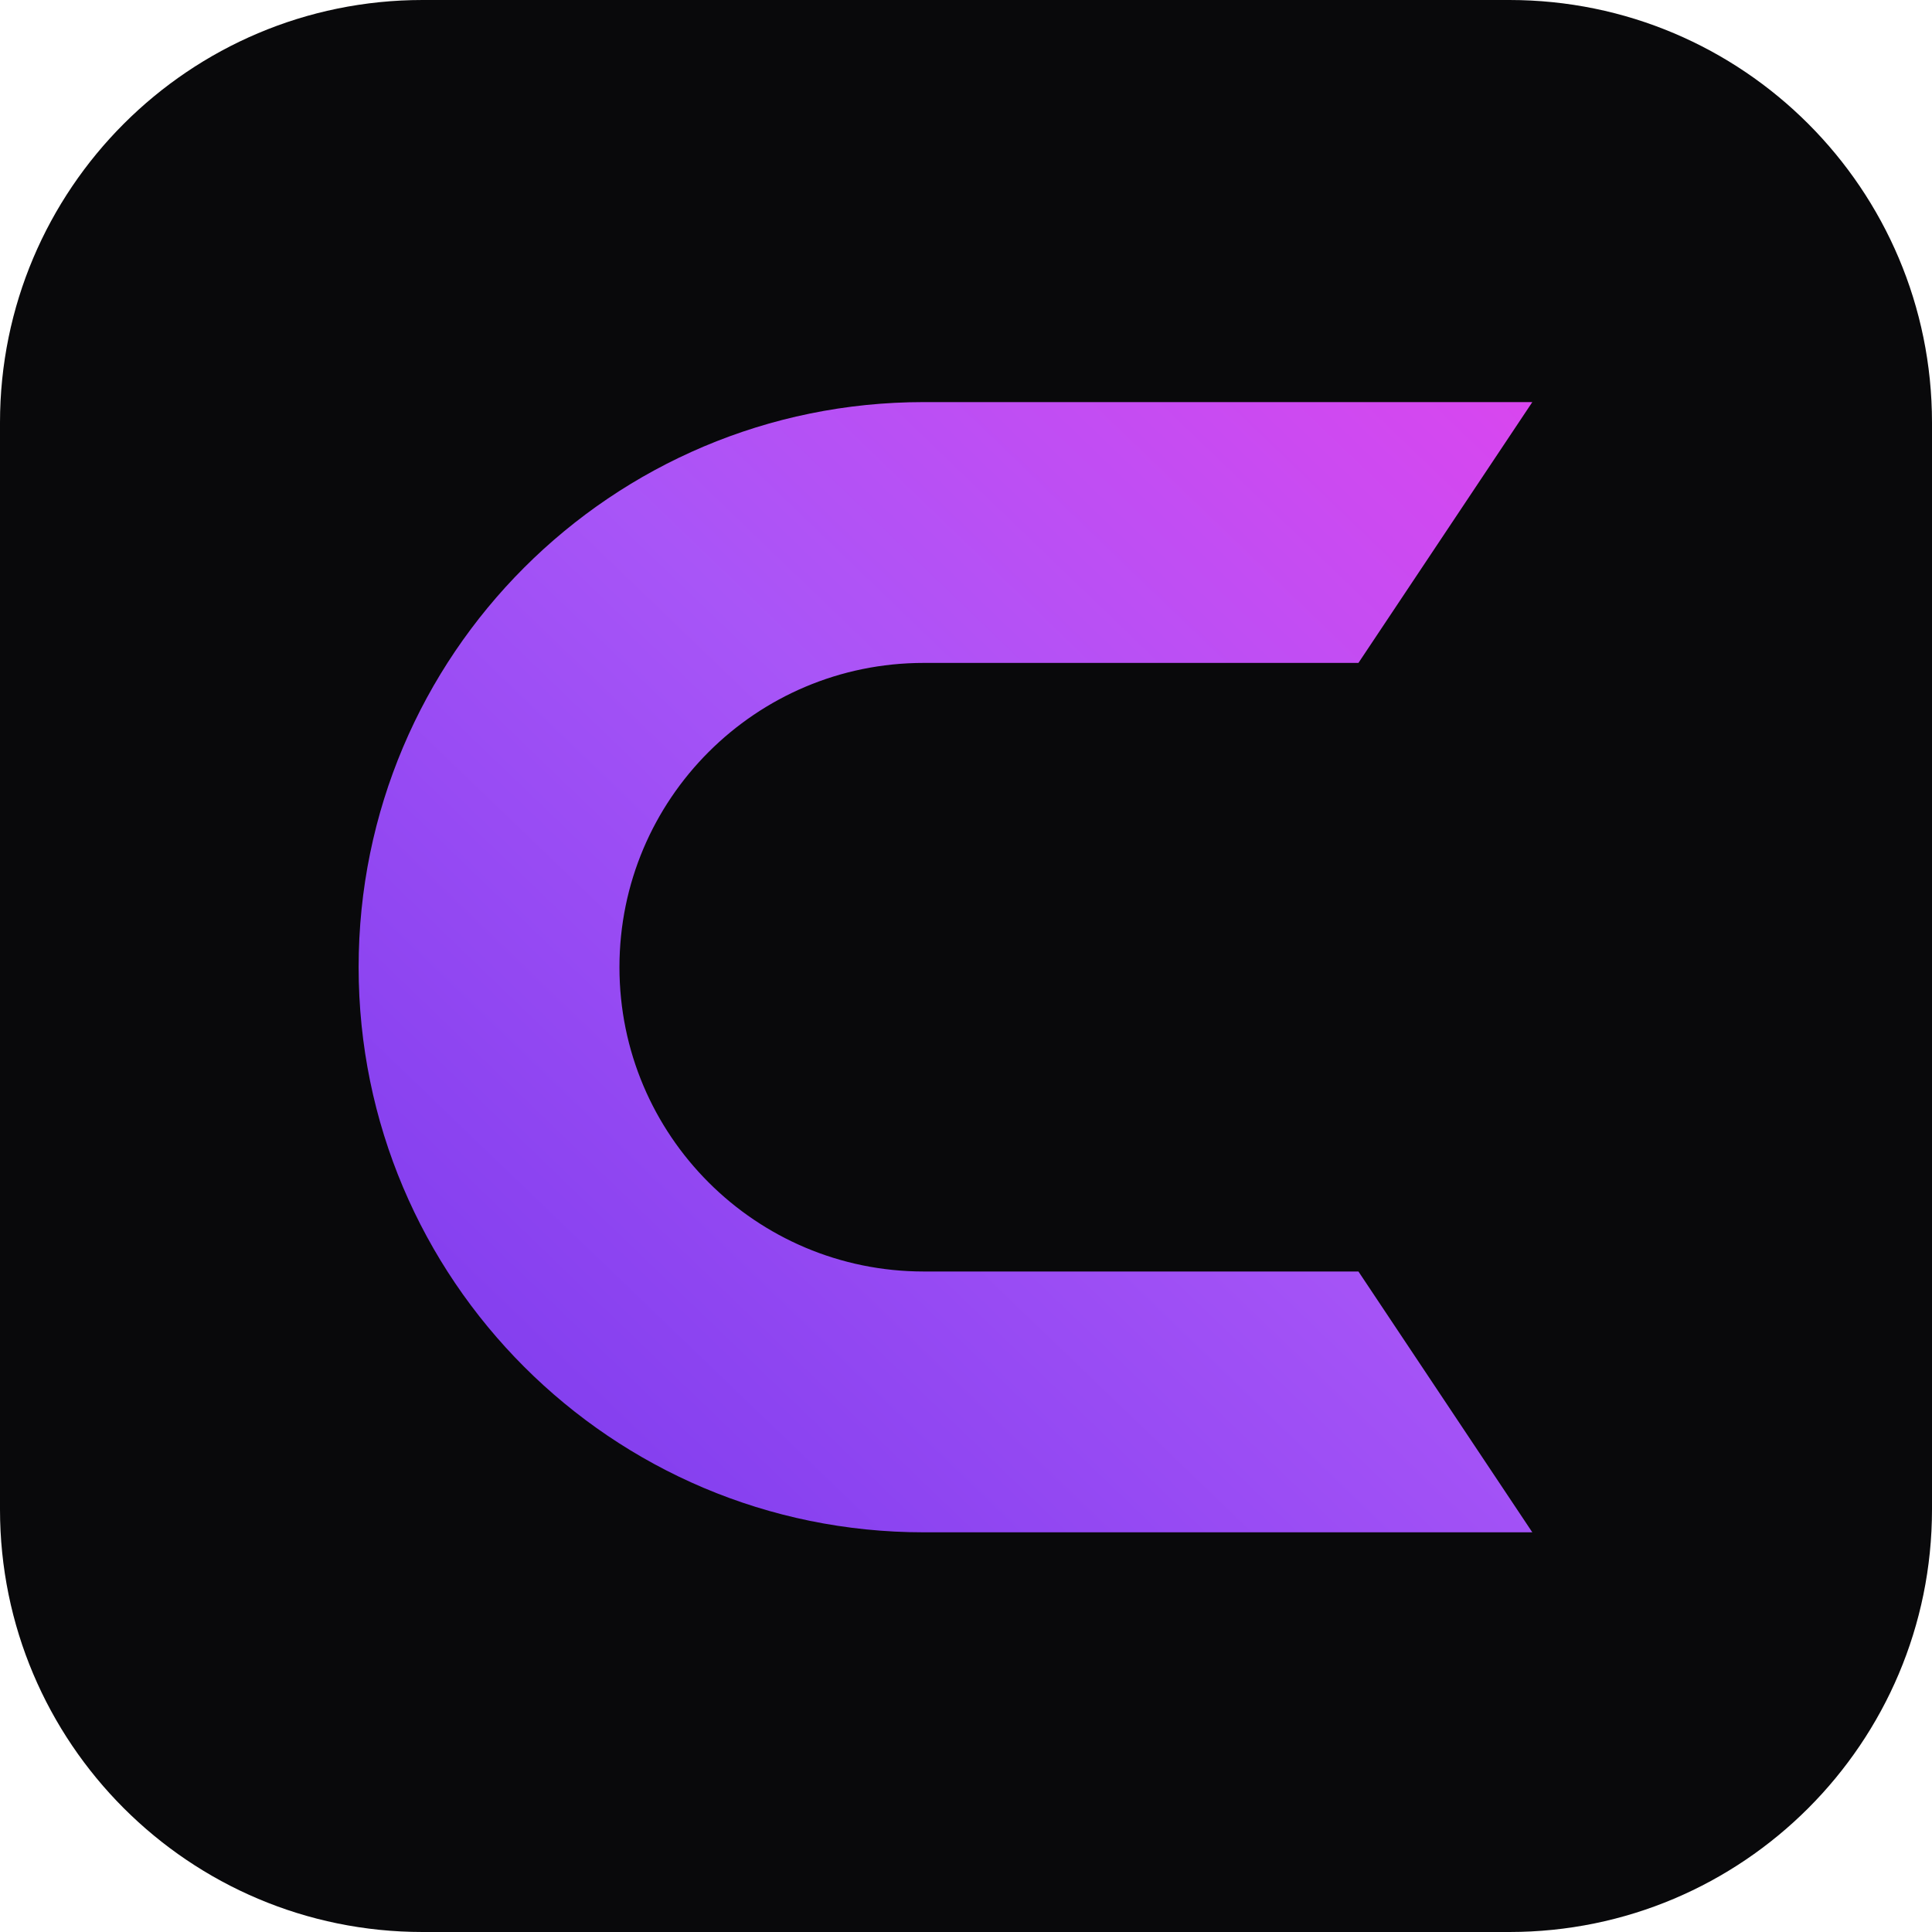
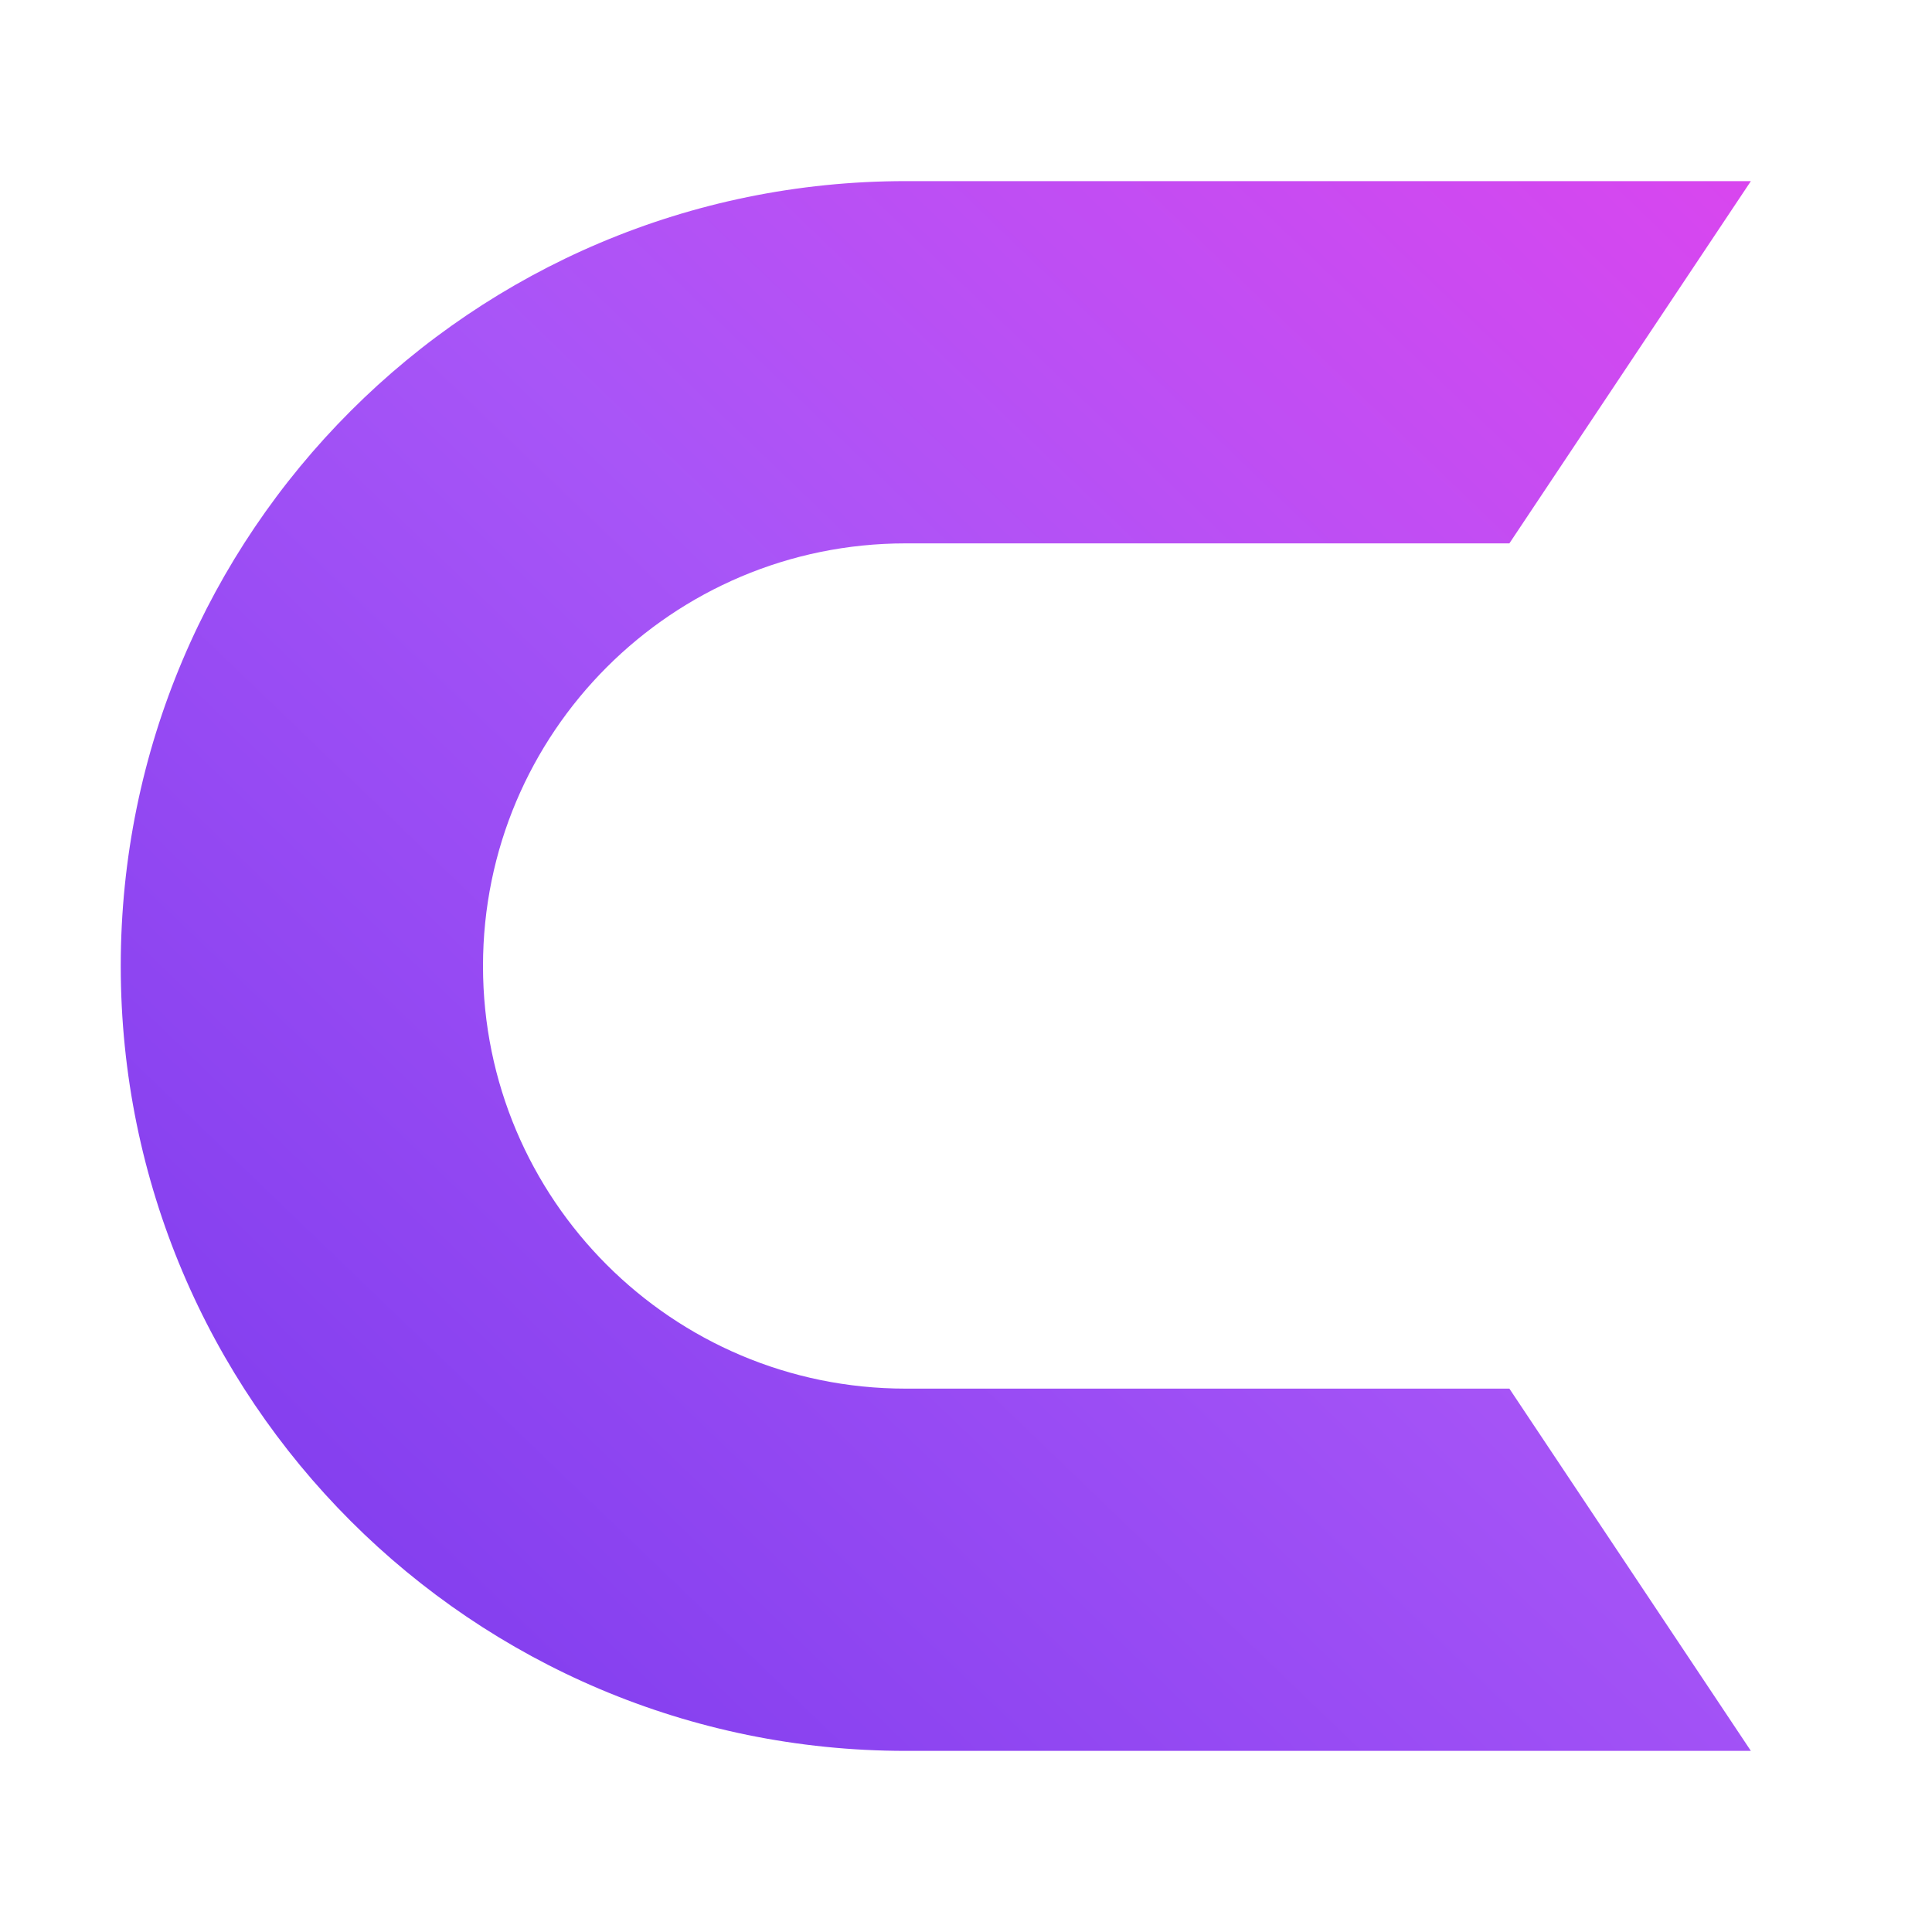
<svg xmlns="http://www.w3.org/2000/svg" viewBox="0 0 64 64">
  <defs>
    <linearGradient id="g" x1="8" y1="58" x2="58" y2="6" gradientUnits="userSpaceOnUse">
      <stop offset="0" stop-color="#7C3AED" />
      <stop offset="0.55" stop-color="#A855F7" />
      <stop offset="1" stop-color="#D946EF" />
    </linearGradient>
  </defs>
-   <rect width="64" height="64" rx="14" fill="#09090B" />
-   <g transform="translate(9 9) scale(0.72)">
-     <path d="M58 6H30A26 26 0 0 0 30 58H58L50 46H30A14 14 0 0 1 30 18H50Z" fill="url(#g)" />
-   </g>
+   <path d="M58 6H30A26 26 0 0 0 30 58H58L50 46H30A14 14 0 0 1 30 18H50Z" fill="url(#g)" />
</svg>
